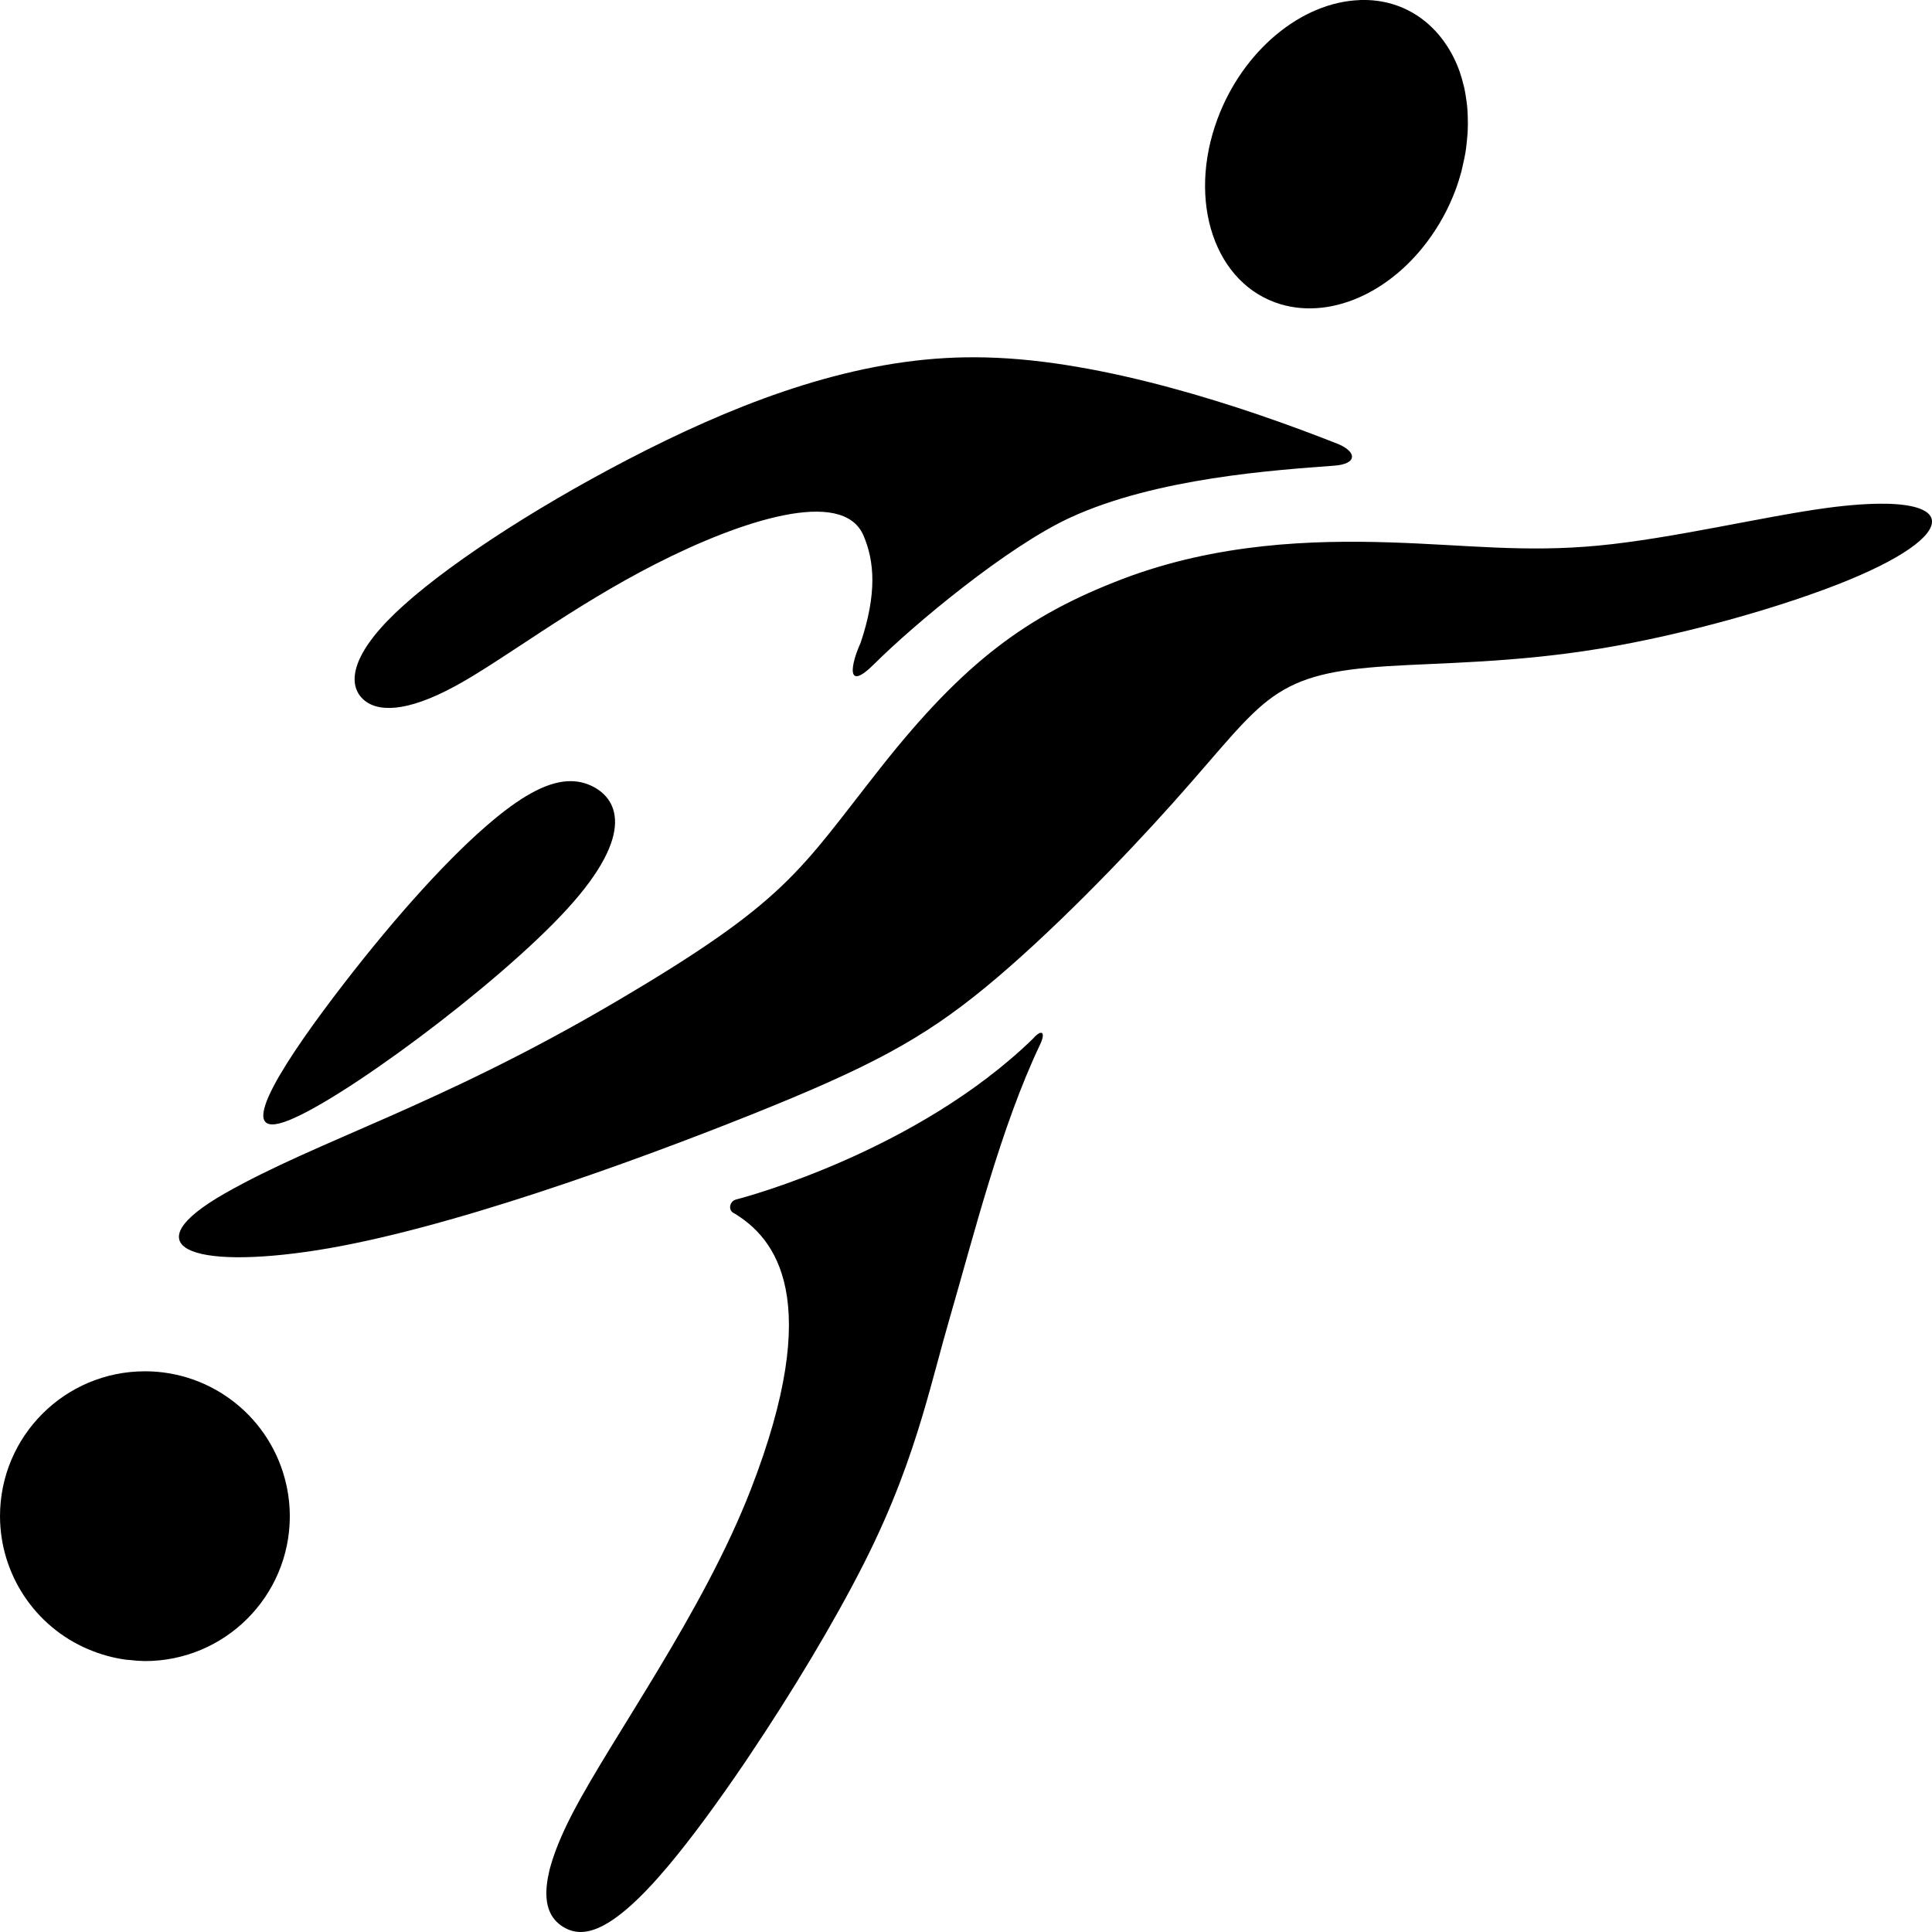
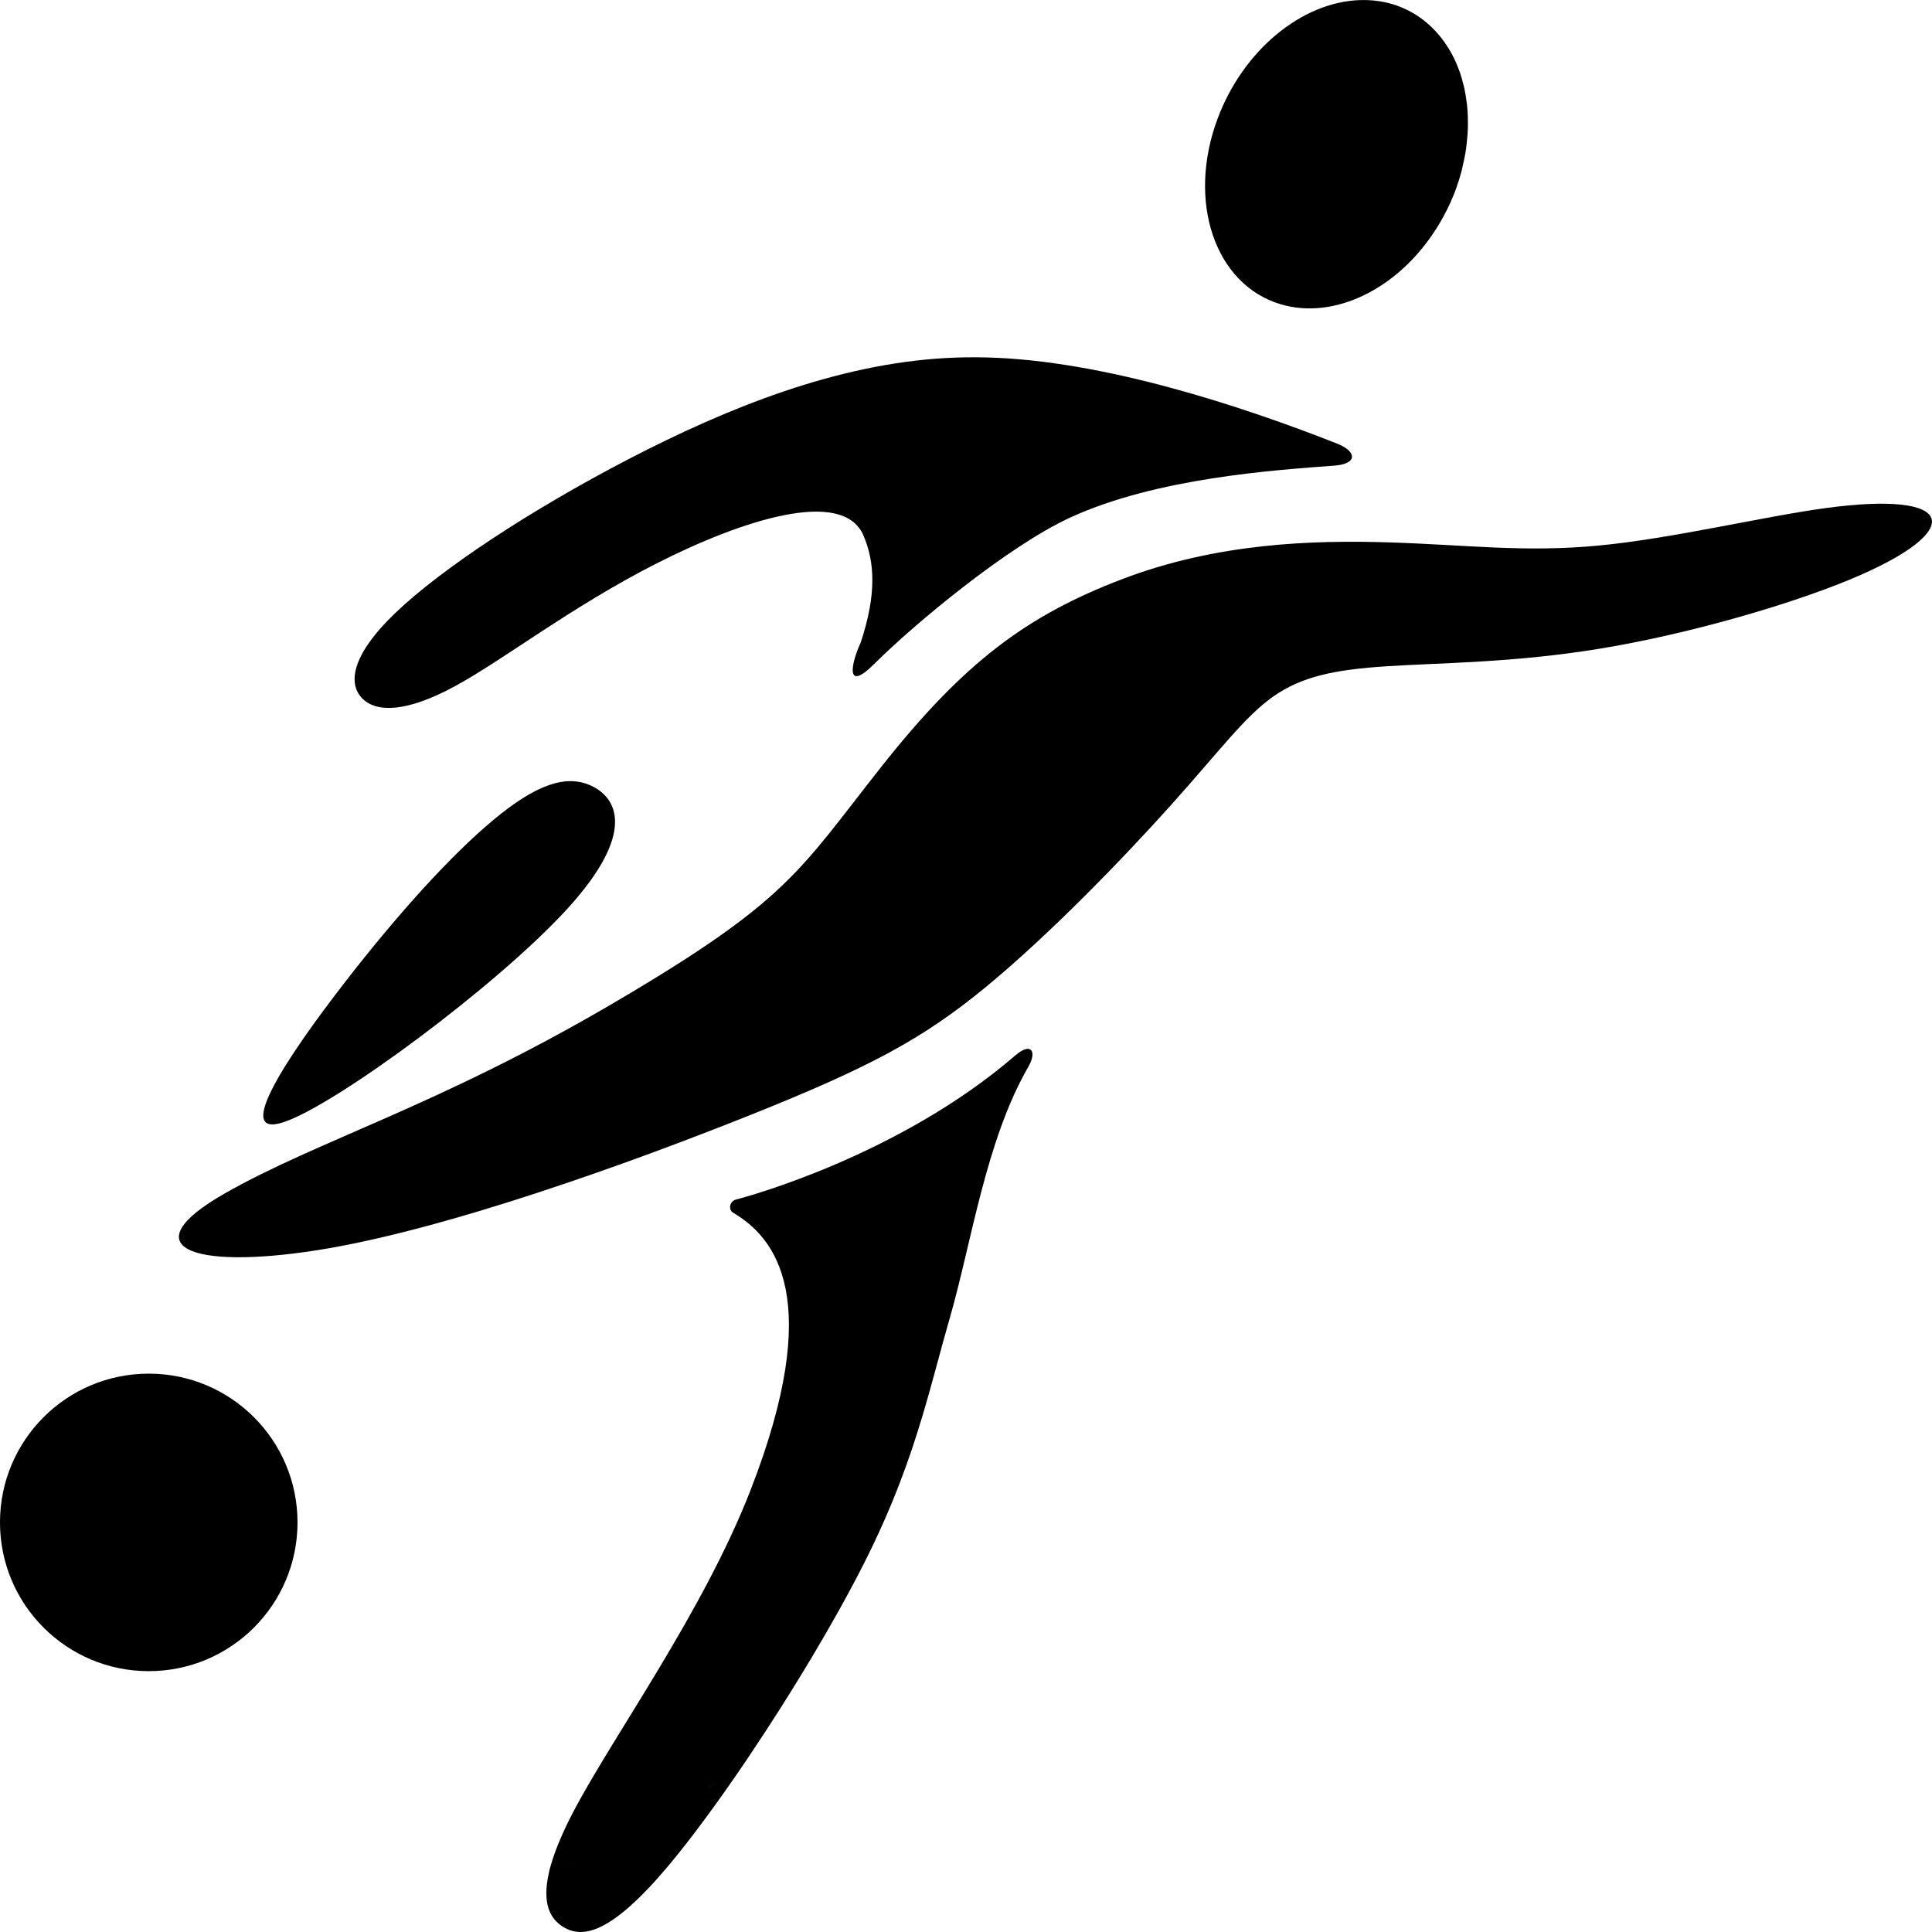
<svg xmlns="http://www.w3.org/2000/svg" width="500" height="500" viewBox="0 0 132.292 132.292" version="1.1" id="svg1">
-   <defs id="defs1">
-     </defs>
-   <g id="layer1" transform="translate(-83.3374,-106.1492)">
-     <path id="path33-9" style="fill:#000000;fill-opacity:1;stroke:none;stroke-width:0.05;stroke-linecap:round;stroke-linejoin:round;stroke-dasharray:none;stroke-dashoffset:0;stroke-opacity:1;paint-order:stroke fill markers" d="m 176.455,106.153 -5.2e-4,0.002 a 8.458,11.001 26.069 0 0 -9.743,8.117 8.458,11.001 26.069 0 0 4.315,12.709 8.458,11.001 26.069 0 0 5.736,-0.634 8.458,11.001 26.069 0 0 0.025,-0.013 8.458,11.001 26.069 0 0 0.208,-0.105 8.458,11.001 26.069 0 0 0.11,-0.058 8.458,11.001 26.069 0 0 0.108,-0.059 8.458,11.001 26.069 0 0 0.231,-0.13 8.458,11.001 26.069 0 0 0.023,-0.013 8.458,11.001 26.069 0 0 0.128,-0.077 8.458,11.001 26.069 0 0 0.017,-0.011 8.458,11.001 26.069 0 0 0.203,-0.127 8.458,11.001 26.069 0 0 0.13,-0.084 8.458,11.001 26.069 0 0 0.121,-0.082 8.458,11.001 26.069 0 0 0.207,-0.143 8.458,11.001 26.069 0 0 0.103,-0.075 8.458,11.001 26.069 0 0 0.264,-0.196 8.458,11.001 26.069 0 0 0.075,-0.059 8.458,11.001 26.069 0 0 0.198,-0.16 8.458,11.001 26.069 0 0 0.157,-0.129 8.458,11.001 26.069 0 0 0.308,-0.27 8.458,11.001 26.069 0 0 0.061,-0.056 8.458,11.001 26.069 0 0 0.299,-0.284 8.458,11.001 26.069 0 0 0.061,-0.062 8.458,11.001 26.069 0 0 0.026,-0.025 8.458,11.001 26.069 0 0 0.215,-0.221 8.458,11.001 26.069 0 0 0.074,-0.079 8.458,11.001 26.069 0 0 0.075,-0.08 8.458,11.001 26.069 0 0 0.242,-0.27 8.458,11.001 26.069 0 0 0.028,-0.032 8.458,11.001 26.069 0 0 0.271,-0.323 8.458,11.001 26.069 0 0 0.072,-0.088 8.458,11.001 26.069 0 0 0.257,-0.332 8.458,11.001 26.069 0 0 0.036,-0.048 8.458,11.001 26.069 0 0 0.25,-0.347 8.458,11.001 26.069 0 0 0.049,-0.069 8.458,11.001 26.069 0 0 0.227,-0.343 8.458,11.001 26.069 0 0 0.048,-0.073 8.458,11.001 26.069 0 0 0.006,-0.009 8.458,11.001 26.069 0 0 0.22,-0.354 8.458,11.001 26.069 0 0 0.002,-0.004 8.458,11.001 26.069 0 0 0.051,-0.088 8.458,11.001 26.069 0 0 0.217,-0.382 8.458,11.001 26.069 0 0 0.218,-0.414 8.458,11.001 26.069 0 0 0.027,-0.054 8.458,11.001 26.069 0 0 0.21,-0.441 8.458,11.001 26.069 0 0 0.197,-0.453 8.458,11.001 26.069 0 0 0.01,-0.023 8.458,11.001 26.069 0 0 0.182,-0.461 8.458,11.001 26.069 0 0 0.4,-1.265 8.458,11.001 26.069 0 0 0.119,-0.53 8.458,11.001 26.069 0 0 0.152,-0.736 8.458,11.001 26.069 0 0 0.085,-0.655 8.458,11.001 26.069 0 0 0.058,-0.61 8.458,11.001 26.069 0 0 0.025,-0.696 8.458,11.001 26.069 0 0 -0.008,-0.541 8.458,11.001 26.069 0 0 -0.045,-0.723 8.458,11.001 26.069 0 0 -0.058,-0.434 8.458,11.001 26.069 0 0 -0.133,-0.78 8.458,11.001 26.069 0 0 -0.059,-0.223 8.458,11.001 26.069 0 0 -0.248,-0.862 8.458,11.001 26.069 0 0 -0.41,-0.975 8.458,11.001 26.069 0 0 -0.508,-0.88 8.458,11.001 26.069 0 0 -0.006,-0.009 8.458,11.001 26.069 0 0 -3.678,-2.791 8.458,11.001 26.069 0 0 -2.24,-0.28 z m -26.997,24.464 c -0.468,0.007 -0.935,0.024 -1.403,0.051 -7.481,0.426 -14.91,3.408 -21.678,6.922 -6.768,3.514 -12.874,7.561 -15.978,10.542 -3.104,2.981 -3.207,4.898 -2.24,5.857 0.967,0.958 3.003,0.958 6.336,-0.852 3.333,-1.81 7.963,-5.431 13.765,-8.386 5.801,-2.955 12.773,-5.244 14.198,-1.944 0.773,1.792 0.928,4.012 -0.191,7.362 -0.644,1.396 -1.078,3.451 0.929,1.45 2.73,-2.721 9.133,-8.053 13.429,-10.03 5.901,-2.716 13.998,-3.248 18.092,-3.555 1.533,-0.115 1.555,-0.912 0.286,-1.466 -6.56,-2.593 -16.136,-5.757 -24.142,-5.943 v -5.2e-4 c -0.467,-0.011 -0.934,-0.014 -1.402,-0.007 z m 63.019,10.027 c -1.094,-0.021 -2.462,0.071 -4.089,0.291 -4.339,0.588 -10.521,2.089 -15.589,2.572 -5.069,0.484 -9.024,-0.051 -14.289,-0.218 -5.264,-0.167 -11.837,0.034 -18.345,2.52 -6.508,2.487 -10.814,5.676 -16.487,12.856 -5.673,7.18 -6.35,9.142 -18.377,16.194 -12.027,7.053 -20.209,9.378 -26.588,13.019 -6.378,3.642 -2.356,5.245 6.354,3.876 8.71,-1.369 21.466,-5.984 29.636,-9.251 8.17,-3.266 11.807,-5.203 16.146,-8.774 4.339,-3.572 9.38,-8.778 12.729,-12.517 3.35,-3.738 5.009,-6.008 6.955,-7.377 1.946,-1.369 4.179,-1.836 7.817,-2.07 3.637,-0.234 8.678,-0.234 14.585,-1.208 5.907,-0.974 12.68,-2.922 16.956,-4.678 4.276,-1.756 6.053,-3.32 5.693,-4.264 -0.225,-0.59 -1.285,-0.939 -3.107,-0.974 z m -90.048,18.994 c -1.454,-0.012 -3.155,0.865 -5.297,2.646 -2.856,2.375 -6.496,6.358 -10.263,11.237 -3.767,4.878 -7.662,10.651 -4.093,9.463 3.569,-1.188 14.601,-9.339 19.405,-14.6 4.803,-5.262 3.377,-7.635 1.628,-8.438 -0.437,-0.201 -0.894,-0.304 -1.379,-0.307 z m 32.159,17.23 -5.1e-4,0.001 c -0.123,0.02 -0.313,0.159 -0.55,0.435 h -0.001 c -7.901,7.655 -19.591,10.804 -20.271,10.972 -0.49,0.121 -0.563,0.713 -0.233,0.907 2.931,1.723 6.279,5.935 1.207,18.98 -3.256,8.375 -9.414,16.841 -12.137,22.032 -0.673,1.283 -1.129,2.358 -1.425,3.274 -0.079,0.244 -0.152,0.484 -0.208,0.705 -0.015,0.06 -0.023,0.113 -0.037,0.171 -0.507,2.181 0.098,3.222 0.983,3.756 1.323,0.799 3.257,0.478 7.176,-4.18 1.542,-1.833 3.391,-4.346 5.283,-7.138 0.121,-0.178 0.243,-0.365 0.364,-0.546 0.001,-0.002 0.002,-0.004 0.004,-0.007 2.802,-4.176 5.663,-8.909 7.734,-12.993 1.991,-3.926 3.161,-7.247 4.047,-10.219 0.7,-2.347 1.226,-4.483 1.81,-6.493 1.687,-5.802 3.525,-13.181 6.223,-18.853 0.256,-0.539 0.236,-0.836 0.03,-0.803 z m -61.328,23.179 v 10e-4 a 9.922,9.921 0 0 0 -9.922,9.921 9.922,9.921 0 0 0 6.019,9.103 9.922,9.921 0 0 0 0.048,0.017 9.922,9.921 0 0 0 2.593,0.711 9.922,9.921 0 0 0 0.183,0.012 9.922,9.921 0 0 0 1.079,0.078 9.922,9.921 0 0 0 9.922,-9.922 9.922,9.921 0 0 0 -0.196,-1.959 9.922,9.921 0 0 0 -0.048,-0.213 9.922,9.921 0 0 0 -9.678,-7.75 z" />
+   <defs id="defs1" />
+   <g id="layer1" transform="translate(-83.33739,-106.1486)" style="fill:#000000">
+     <g id="g1" transform="matrix(2.095996,0,0,2.19286,-91.33744,-126.6204)" style="fill:#000000">
+       <g id="g2" style="fill:#000000">
+         <path id="path14" style="fill:#000000;fill-opacity:1;stroke-width:2.923;stroke-dasharray:none" d="m 127.763,106.151 a 3.995,5.068 30.477 0 0 -4.648,3.702 3.995,5.068 30.477 0 0 2.059,5.796 3.995,5.068 30.477 0 0 2.737,-0.289 3.995,5.068 30.477 0 0 0.012,-0.006 3.995,5.068 30.477 0 0 0.099,-0.048 3.995,5.068 30.477 0 0 0.052,-0.026 3.995,5.068 30.477 0 0 0.052,-0.027 3.995,5.068 30.477 0 0 0.11,-0.059 3.995,5.068 30.477 0 0 0.011,-0.006 3.995,5.068 30.477 0 0 0.061,-0.035 3.995,5.068 30.477 0 0 0.008,-0.005 3.995,5.068 30.477 0 0 0.097,-0.058 3.995,5.068 30.477 0 0 0.062,-0.038 3.995,5.068 30.477 0 0 0.058,-0.037 3.995,5.068 30.477 0 0 0.099,-0.065 3.995,5.068 30.477 0 0 0.049,-0.034 3.995,5.068 30.477 0 0 0.126,-0.089 3.995,5.068 30.477 0 0 0.036,-0.027 3.995,5.068 30.477 0 0 0.095,-0.073 3.995,5.068 30.477 0 0 0.075,-0.059 3.995,5.068 30.477 0 0 0.147,-0.123 3.995,5.068 30.477 0 0 0.029,-0.026 3.995,5.068 30.477 0 0 0.143,-0.129 3.995,5.068 30.477 0 0 0.029,-0.028 3.995,5.068 30.477 0 0 0.012,-0.011 3.995,5.068 30.477 0 0 0.103,-0.101 3.995,5.068 30.477 0 0 0.035,-0.036 3.995,5.068 30.477 0 0 0.036,-0.037 3.995,5.068 30.477 0 0 0.116,-0.123 3.995,5.068 30.477 0 0 0.013,-0.015 3.995,5.068 30.477 0 0 0.129,-0.147 3.995,5.068 30.477 0 0 0.035,-0.04 3.995,5.068 30.477 0 0 0.122,-0.151 3.995,5.068 30.477 0 0 0.017,-0.022 3.995,5.068 30.477 0 0 0.119,-0.158 3.995,5.068 30.477 0 0 0.023,-0.032 3.995,5.068 30.477 0 0 0.109,-0.156 3.995,5.068 30.477 0 0 0.023,-0.034 3.995,5.068 30.477 0 0 0.003,-0.004 3.995,5.068 30.477 0 0 0.105,-0.162 3.995,5.068 30.477 0 0 0.001,-0.002 3.995,5.068 30.477 0 0 0.024,-0.04 3.995,5.068 30.477 0 0 0.103,-0.174 3.995,5.068 30.477 0 0 0.104,-0.189 3.995,5.068 30.477 0 0 0.013,-0.024 3.995,5.068 30.477 0 0 0.1,-0.201 3.995,5.068 30.477 0 0 0.094,-0.207 3.995,5.068 30.477 0 0 0.005,-0.01 3.995,5.068 30.477 0 0 0.087,-0.21 3.995,5.068 30.477 0 0 0.191,-0.577 3.995,5.068 30.477 0 0 0.057,-0.242 3.995,5.068 30.477 0 0 0.072,-0.335 3.995,5.068 30.477 0 0 0.041,-0.299 3.995,5.068 30.477 0 0 0.028,-0.278 3.995,5.068 30.477 0 0 0.012,-0.317 3.995,5.068 30.477 0 0 -0.004,-0.246 3.995,5.068 30.477 0 0 -0.022,-0.33 3.995,5.068 30.477 0 0 -0.028,-0.198 3.995,5.068 30.477 0 0 -0.064,-0.356 3.995,5.068 30.477 0 0 -0.028,-0.102 3.995,5.068 30.477 0 0 -0.118,-0.393 3.995,5.068 30.477 0 0 -0.195,-0.444 3.995,5.068 30.477 0 0 -0.242,-0.402 3.995,5.068 30.477 0 0 -0.003,-0.004 3.995,5.068 30.477 0 0 -1.755,-1.273 3.995,5.068 30.477 0 0 -1.069,-0.128 z" />
+         <path id="path3-5" style="fill:#000000;fill-opacity:1;stroke-width:2.82;stroke-dasharray:none" d="m 116.513,139.1 c -3.798,3.137 -8.805,4.428 -9.117,4.501 -0.234,0.055 -0.269,0.325 -0.111,0.414 1.398,0.786 2.996,2.707 0.576,8.655 -1.554,3.819 -4.491,7.68 -5.79,10.047 -0.321,0.585 -0.539,1.076 -0.68,1.493 -0.038,0.111 -0.072,0.221 -0.099,0.321 -0.007,0.027 -0.011,0.051 -0.018,0.078 0.272,-0.112 0.572,-0.238 0.897,-0.381 -0.325,0.143 -0.625,0.27 -0.897,0.381 -0.242,0.995 0.047,1.469 0.469,1.713 0.631,0.364 1.554,0.218 3.424,-1.906 0.735,-0.836 1.618,-1.982 2.521,-3.255 0.058,-0.081 0.116,-0.167 0.174,-0.249 5.7e-4,-8.1e-4 9.8e-4,-0.002 0.002,-0.003 1.337,-1.905 2.702,-4.063 3.69,-5.925 0.95,-1.791 1.509,-3.305 1.931,-4.66 0.334,-1.07 0.585,-2.044 0.864,-2.961 0.732,-2.408 1.183,-5.585 2.585,-7.906 0.288,-0.476 0.091,-0.778 -0.419,-0.357 z m -9.09,19.57 c -0.298,0.36 -0.592,0.705 -0.877,1.027 -0.285,0.322 -0.562,0.623 -0.831,0.904 -0.269,0.281 -0.531,0.542 -0.785,0.787 -0.254,0.245 -0.502,0.472 -0.742,0.685 0.241,-0.213 0.488,-0.441 0.742,-0.685 0.254,-0.245 0.516,-0.506 0.785,-0.787 0.269,-0.281 0.546,-0.582 0.831,-0.904 0.285,-0.322 0.578,-0.666 0.877,-1.027 z m -0.098,2.751 c -0.185,0.128 -0.373,0.255 -0.564,0.38 -0.191,0.124 -0.385,0.246 -0.581,0.366 -0.196,0.119 -0.394,0.236 -0.592,0.35 0.199,-0.114 0.396,-0.231 0.592,-0.35 0.161,-0.098 0.319,-0.198 0.476,-0.3 0.035,-0.022 0.07,-0.044 0.105,-0.066 0.191,-0.124 0.379,-0.251 0.564,-0.38 z" />
+         <path id="path21" style="fill:#000000;fill-opacity:1;stroke-width:2.82;stroke-dasharray:none" d="m 115.552,117.31 c -0.446,-0.01 -0.892,-0.005 -1.338,0.02 -3.569,0.194 -7.113,1.554 -10.343,3.156 -3.229,1.602 -6.142,3.448 -7.623,4.807 -1.481,1.36 -1.53,2.234 -1.069,2.671 0.461,0.437 1.433,0.437 3.023,-0.389 1.59,-0.826 3.799,-2.477 6.567,-3.824 2.768,-1.347 6.094,-2.392 6.774,-0.886 0.369,0.817 0.443,1.83 -0.091,3.357 -0.307,0.636 -0.515,1.574 0.443,0.661 1.302,-1.241 4.358,-3.673 6.407,-4.574 2.816,-1.239 6.678,-1.481 8.632,-1.621 0.731,-0.053 0.742,-0.416 0.136,-0.668 -3.13,-1.182 -7.699,-2.625 -11.518,-2.71 z" />
+         <path style="fill:#000000;fill-opacity:0.999;stroke:none;stroke-width:0.026;stroke-linecap:round;stroke-linejoin:round;stroke-dasharray:none;stroke-dashoffset:0;stroke-opacity:1;paint-order:stroke fill markers" d="m 101.299,130.107 c -1.688,0.587 -6.851,4.442 -9.078,6.902 -2.227,2.46 -1.518,3.523 -0.674,3.867 0.844,0.344 1.822,-0.032 3.156,-1.151 1.333,-1.119 3.021,-2.981 4.759,-5.252 1.738,-2.272 3.525,-4.953 1.837,-4.366 z" id="path31" transform="rotate(-178.477,97.02877,135.7048)" />
+         <path style="fill:#000000;fill-opacity:0.999;stroke:none;stroke-width:0.026;stroke-linecap:round;stroke-linejoin:round;stroke-dasharray:none;stroke-dashoffset:0;stroke-opacity:1;paint-order:stroke fill markers" d="m 128.561,122.903 c -2.512,-0.076 -5.647,0.015 -8.752,1.149 -3.105,1.134 -5.16,2.588 -7.866,5.862 -2.706,3.274 -3.03,4.169 -8.768,7.385 -5.738,3.216 -9.642,4.277 -12.685,5.937 -3.043,1.661 -1.124,2.392 3.031,1.768 4.156,-0.624 10.241,-2.729 14.139,-4.218 3.898,-1.49 5.633,-2.372 7.703,-4.001 2.07,-1.629 4.475,-4.003 6.073,-5.708 1.598,-1.705 2.39,-2.74 3.318,-3.364 0.929,-0.624 1.994,-0.837 3.729,-0.944 1.735,-0.107 4.14,-0.107 6.959,-0.551 2.818,-0.444 6.05,-1.333 8.09,-2.133 2.04,-0.801 2.888,-1.514 2.716,-1.945 -0.172,-0.431 -1.363,-0.579 -3.434,-0.311 -2.07,0.268 -5.019,0.953 -7.438,1.173 -2.418,0.22 -4.306,-0.023 -6.817,-0.099 z" id="path32" transform="translate(0.1826568,0.1826568)" />
+         <ellipse style="fill:#000000;stroke-width:21.468;stroke-linejoin:round;paint-order:markers fill stroke" id="path2" cx="88.197" cy="153.687" rx="4.86" ry="4.645" />
+       </g>
+     </g>
  </g>
</svg>
